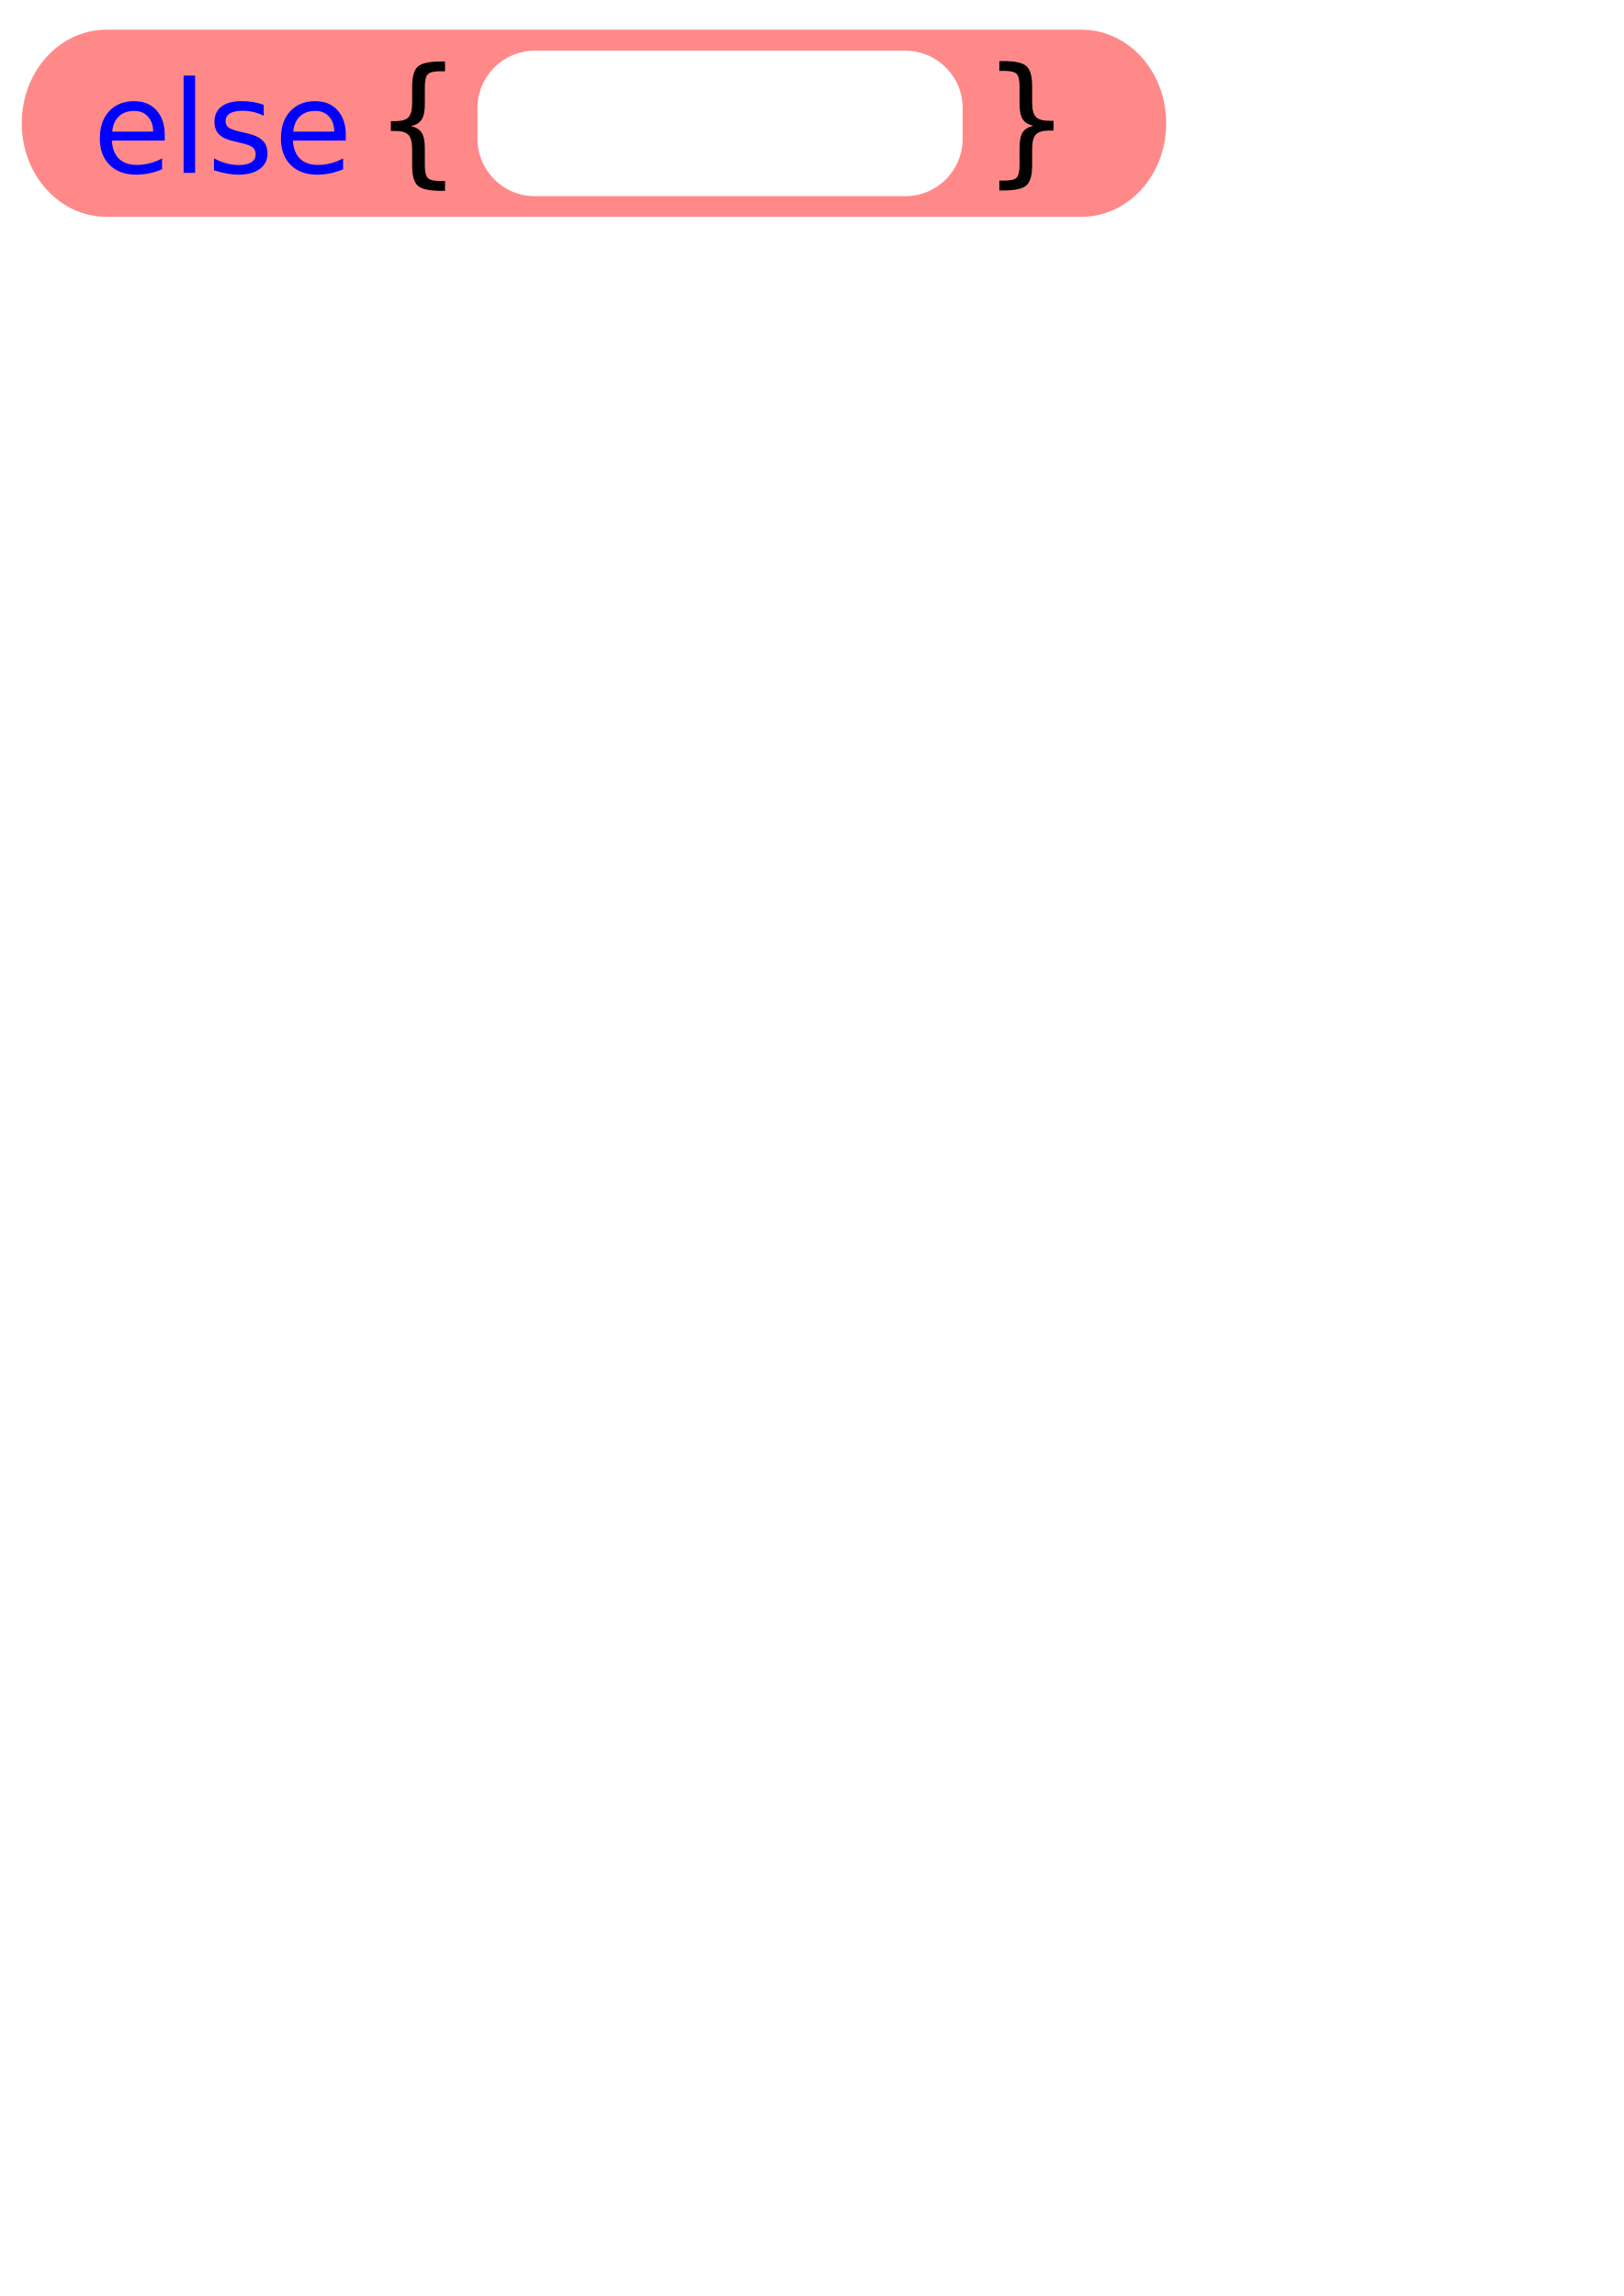
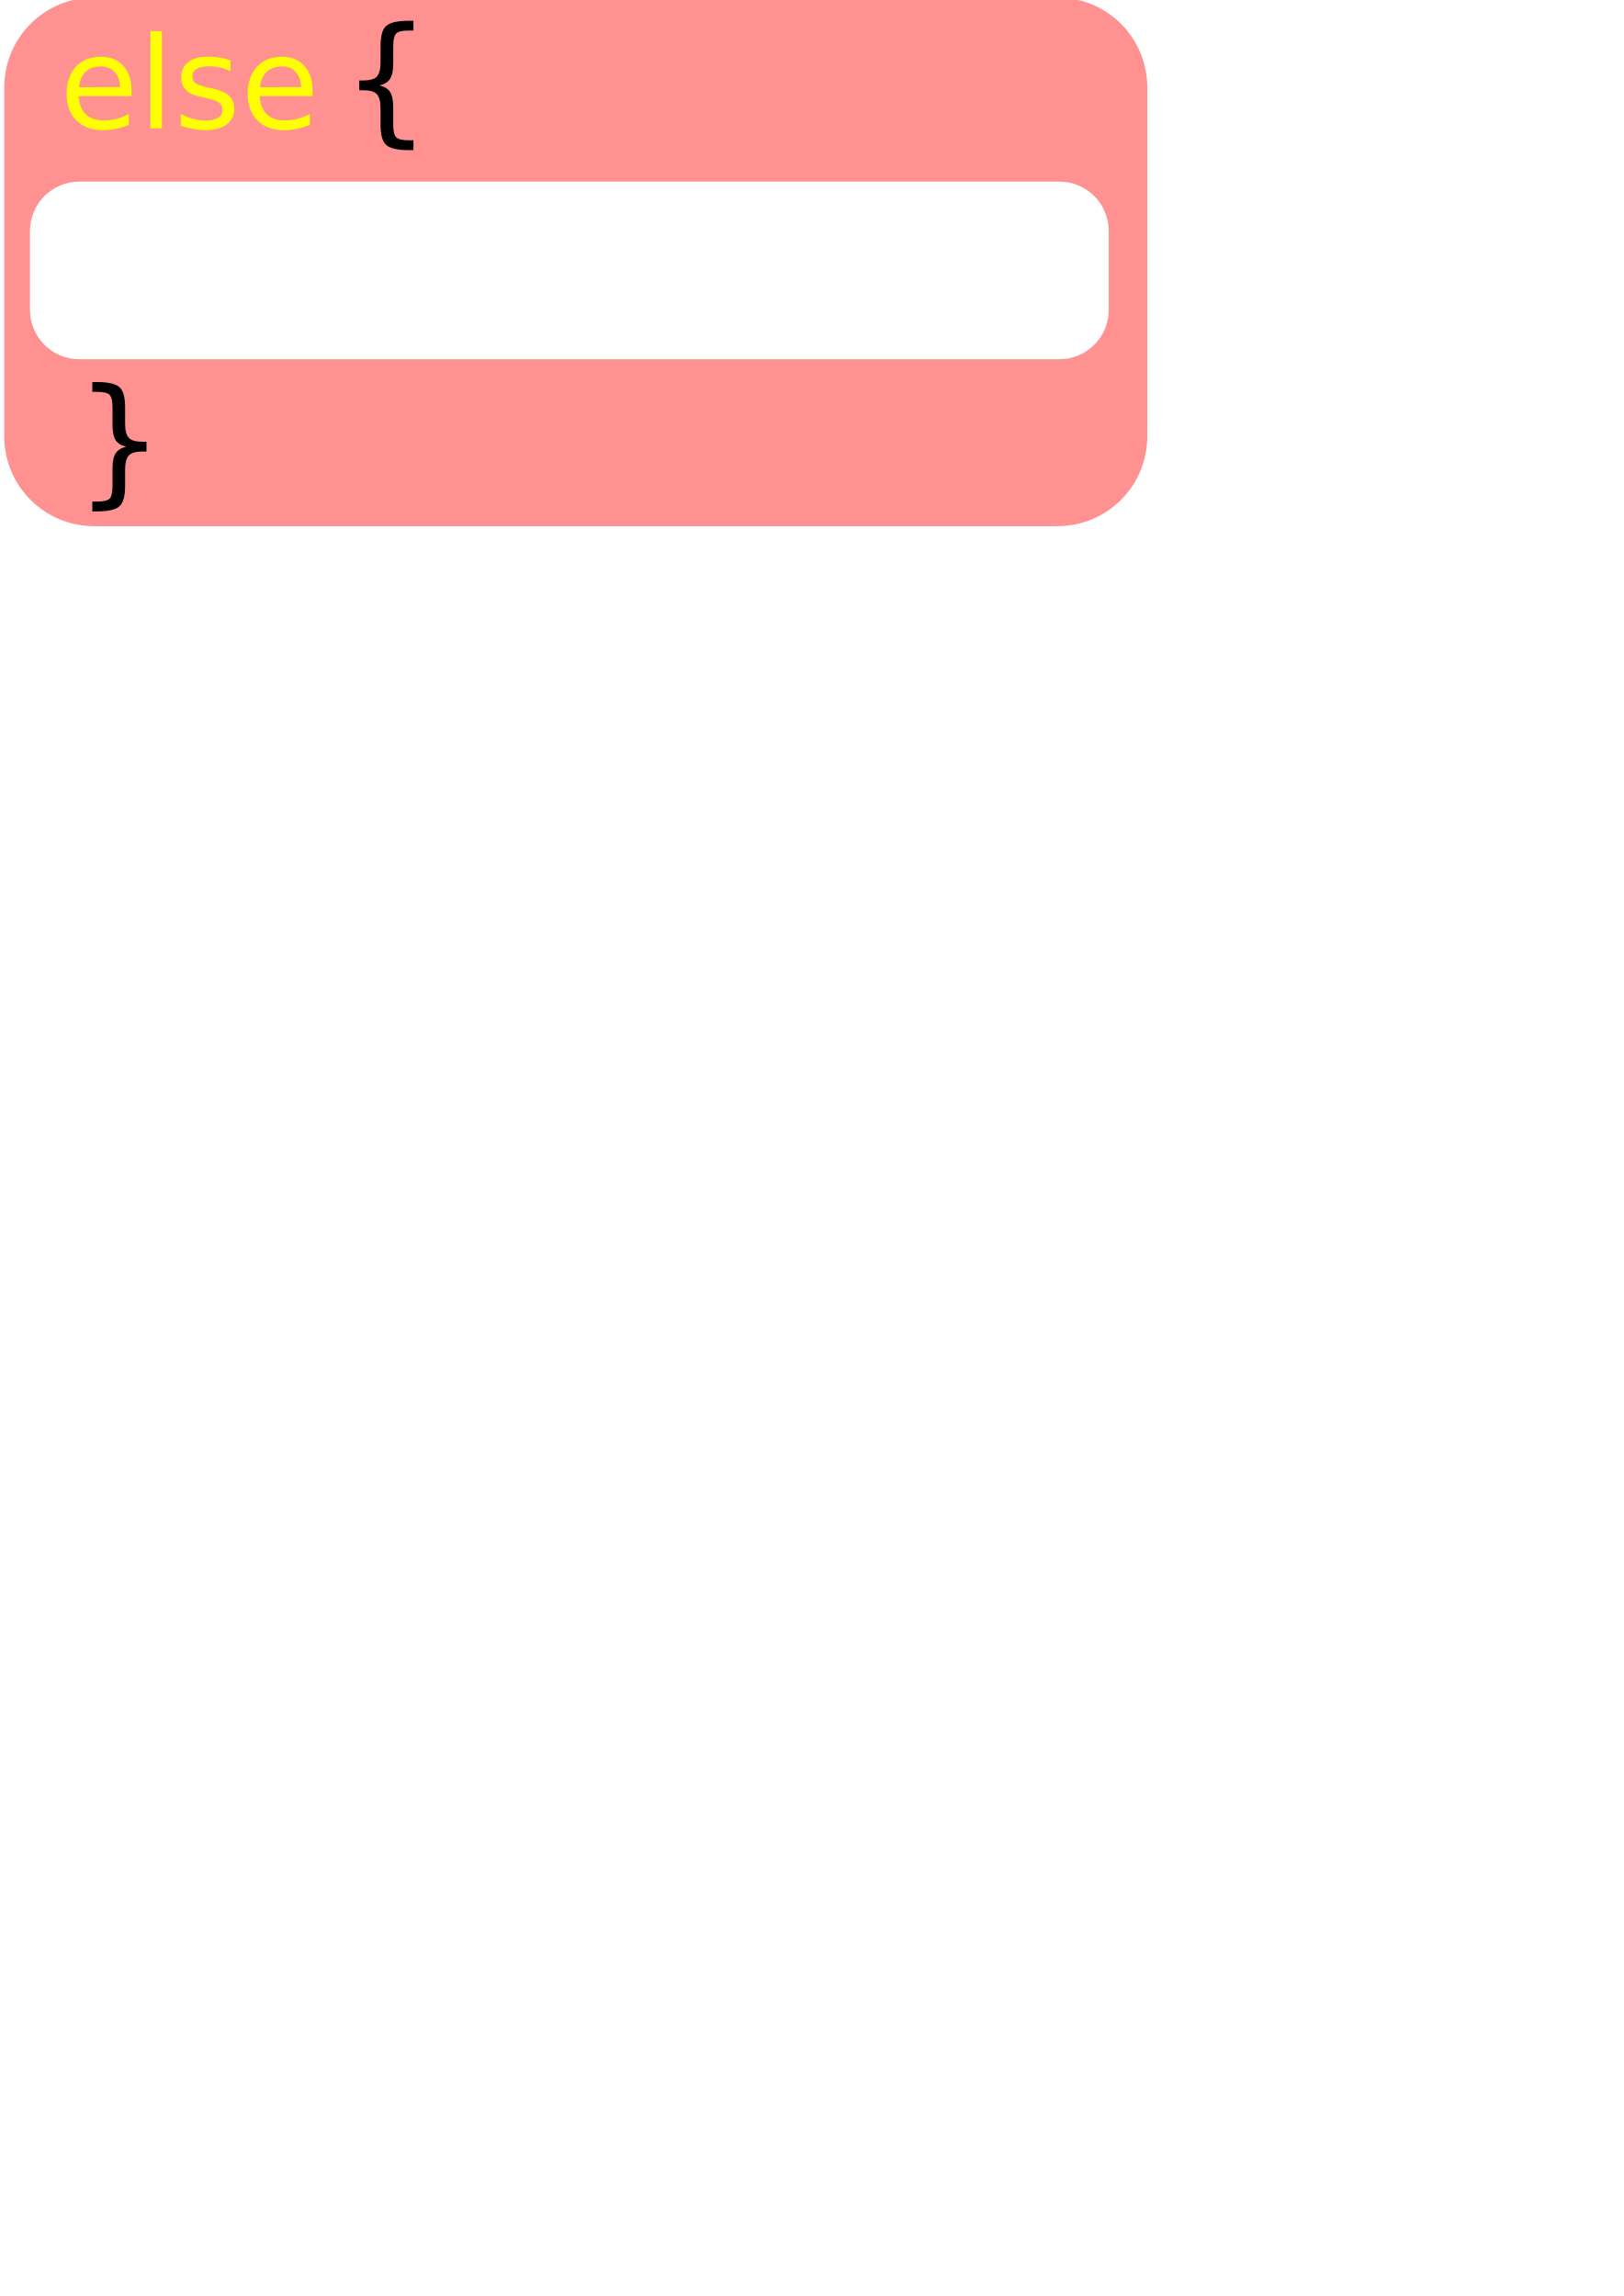
<svg xmlns="http://www.w3.org/2000/svg" width="210mm" height="297mm" viewBox="0 0 210 297" version="1.1" id="svg33532">
  <defs id="defs33526" />
  <g id="layer1">
-     <path id="path34283-9-6" style="opacity:1;vector-effect:none;fill:#ff2a2a;fill-opacity:0.552;fill-rule:evenodd;stroke:none;stroke-width:2.303;stroke-linecap:butt;stroke-linejoin:miter;stroke-miterlimit:4;stroke-dasharray:13.815, 2.303;stroke-dashoffset:0;stroke-opacity:0.562" d="M 13.767,3.841 H 139.874 c 6.068,0 10.953,5.398 10.953,12.102 0,6.705 -4.885,12.102 -10.953,12.102 H 13.767 c -6.068,0 -10.953,-5.398 -10.953,-12.102 0,-6.705 4.885,-12.102 10.953,-12.102 z m 55.42,2.715 h 47.885 c 4.117,0 7.431,3.314 7.431,7.431 v 3.959 c 0,4.117 -3.314,7.431 -7.431,7.431 H 69.187 c -4.117,0 -7.431,-3.314 -7.431,-7.431 v -3.959 c 0,-4.117 3.314,-7.431 7.431,-7.431 z" />
-     <g aria-label="else" style="font-style:normal;font-weight:normal;font-size:16.561px;line-height:1.25;font-family:sans-serif;letter-spacing:0px;word-spacing:0px;fill:#0000ff;fill-opacity:1;stroke:none;stroke-width:0.887" id="text35294">
-       <path d="m 21.305,17.46 v 0.728 h -6.841 q 0.097,1.536 0.922,2.345 0.833,0.801 2.313,0.801 0.857,0 1.658,-0.21 0.809,-0.21 1.601,-0.631 v 1.407 q -0.801,0.34 -1.642,0.518 -0.841,0.178 -1.706,0.178 -2.167,0 -3.437,-1.261 -1.261,-1.261 -1.261,-3.412 0,-2.224 1.197,-3.526 1.205,-1.31 3.243,-1.31 1.828,0 2.887,1.181 1.067,1.173 1.067,3.194 z m -1.488,-0.437 q -0.016,-1.221 -0.687,-1.949 -0.663,-0.728 -1.763,-0.728 -1.245,0 -1.997,0.704 -0.744,0.704 -0.857,1.981 z" style="fill:#0000ff;stroke-width:0.887" id="path35380" />
-       <path d="M 23.747,9.778 H 25.235 V 22.36 h -1.488 z" style="fill:#0000ff;stroke-width:0.887" id="path35382" />
-       <path d="m 34.113,13.57 v 1.407 q -0.631,-0.323 -1.31,-0.485 -0.679,-0.162 -1.407,-0.162 -1.108,0 -1.666,0.34 -0.55,0.34 -0.55,1.019 0,0.518 0.396,0.817 0.396,0.291 1.593,0.558 l 0.509,0.113 q 1.585,0.34 2.248,0.962 0.671,0.615 0.671,1.722 0,1.261 -1.003,1.997 -0.995,0.736 -2.741,0.736 -0.728,0 -1.52,-0.146 -0.784,-0.137 -1.658,-0.42 v -1.536 q 0.825,0.429 1.625,0.647 0.801,0.21 1.585,0.21 1.051,0 1.617,-0.356 0.566,-0.364 0.566,-1.019 0,-0.606 -0.412,-0.93 -0.404,-0.323 -1.787,-0.623 l -0.518,-0.121 q -1.383,-0.291 -1.997,-0.889 -0.615,-0.606 -0.615,-1.658 0,-1.278 0.906,-1.973 0.906,-0.695 2.571,-0.695 0.825,0 1.553,0.121 0.728,0.121 1.342,0.364 z" style="fill:#0000ff;stroke-width:0.887" id="path35384" />
-       <path d="m 44.723,17.46 v 0.728 h -6.841 q 0.097,1.536 0.922,2.345 0.833,0.801 2.313,0.801 0.857,0 1.658,-0.21 0.809,-0.21 1.601,-0.631 v 1.407 q -0.801,0.34 -1.642,0.518 -0.841,0.178 -1.706,0.178 -2.167,0 -3.437,-1.261 -1.261,-1.261 -1.261,-3.412 0,-2.224 1.197,-3.526 1.205,-1.31 3.243,-1.31 1.828,0 2.887,1.181 1.067,1.173 1.067,3.194 z m -1.488,-0.437 q -0.016,-1.221 -0.687,-1.949 -0.663,-0.728 -1.763,-0.728 -1.245,0 -1.997,0.704 -0.744,0.704 -0.857,1.981 z" style="fill:#0000ff;stroke-width:0.887" id="path35386" />
+     <path style="opacity:1;vector-effect:none;fill:#ff9191;fill-opacity:1;fill-rule:evenodd;stroke:none;stroke-width:0.741px;stroke-linecap:butt;stroke-linejoin:miter;stroke-miterlimit:4;stroke-dasharray:none;stroke-dashoffset:0;stroke-opacity:1" d="M 46.037 -1.191 C 21.692 -1.191 2.092 18.407 2.092 42.752 L 2.092 213.297 C 2.092 237.642 21.692 257.24 46.037 257.24 L 516.865 257.24 C 541.21 257.24 560.809 237.642 560.809 213.297 L 560.809 42.752 C 560.809 18.407 541.21 -1.191 516.865 -1.191 L 46.037 -1.191 z M 38.832 88.789 L 517.793 88.789 C 531.191 88.789 541.977 99.575 541.977 112.973 L 541.977 151.447 C 541.977 164.845 531.191 175.631 517.793 175.631 L 38.832 175.631 C 25.434 175.631 14.648 164.845 14.648 151.447 L 14.648 112.973 C 14.648 99.575 25.434 88.789 38.832 88.789 z " transform="scale(0.2645833)" id="rect4794" />
+     <g aria-label="else" style="font-style:normal;font-weight:normal;font-size:16.561px;line-height:1.25;font-family:sans-serif;letter-spacing:0px;word-spacing:0px;fill:#ffff00;fill-opacity:1;stroke:none;stroke-width:0.887" id="text35294" transform="translate(-4.296822,-5.753158)">
+       <path d="m 21.305,17.46 v 0.728 h -6.841 q 0.097,1.536 0.922,2.345 0.833,0.801 2.313,0.801 0.857,0 1.658,-0.21 0.809,-0.21 1.601,-0.631 v 1.407 q -0.801,0.34 -1.642,0.518 -0.841,0.178 -1.706,0.178 -2.167,0 -3.437,-1.261 -1.261,-1.261 -1.261,-3.412 0,-2.224 1.197,-3.526 1.205,-1.31 3.243,-1.31 1.828,0 2.887,1.181 1.067,1.173 1.067,3.194 z m -1.488,-0.437 q -0.016,-1.221 -0.687,-1.949 -0.663,-0.728 -1.763,-0.728 -1.245,0 -1.997,0.704 -0.744,0.704 -0.857,1.981 z" style="fill:#ffff00;stroke-width:0.887" id="path35380" />
+       <path d="M 23.747,9.778 H 25.235 V 22.36 h -1.488 z" style="fill:#ffff00;stroke-width:0.887" id="path35382" />
+       <path d="m 34.113,13.57 v 1.407 q -0.631,-0.323 -1.31,-0.485 -0.679,-0.162 -1.407,-0.162 -1.108,0 -1.666,0.34 -0.55,0.34 -0.55,1.019 0,0.518 0.396,0.817 0.396,0.291 1.593,0.558 l 0.509,0.113 q 1.585,0.34 2.248,0.962 0.671,0.615 0.671,1.722 0,1.261 -1.003,1.997 -0.995,0.736 -2.741,0.736 -0.728,0 -1.52,-0.146 -0.784,-0.137 -1.658,-0.42 v -1.536 q 0.825,0.429 1.625,0.647 0.801,0.21 1.585,0.21 1.051,0 1.617,-0.356 0.566,-0.364 0.566,-1.019 0,-0.606 -0.412,-0.93 -0.404,-0.323 -1.787,-0.623 l -0.518,-0.121 q -1.383,-0.291 -1.997,-0.889 -0.615,-0.606 -0.615,-1.658 0,-1.278 0.906,-1.973 0.906,-0.695 2.571,-0.695 0.825,0 1.553,0.121 0.728,0.121 1.342,0.364 z" style="fill:#ffff00;stroke-width:0.887" id="path35384" />
+       <path d="m 44.723,17.46 v 0.728 h -6.841 q 0.097,1.536 0.922,2.345 0.833,0.801 2.313,0.801 0.857,0 1.658,-0.21 0.809,-0.21 1.601,-0.631 v 1.407 q -0.801,0.34 -1.642,0.518 -0.841,0.178 -1.706,0.178 -2.167,0 -3.437,-1.261 -1.261,-1.261 -1.261,-3.412 0,-2.224 1.197,-3.526 1.205,-1.31 3.243,-1.31 1.828,0 2.887,1.181 1.067,1.173 1.067,3.194 z m -1.488,-0.437 q -0.016,-1.221 -0.687,-1.949 -0.663,-0.728 -1.763,-0.728 -1.245,0 -1.997,0.704 -0.744,0.704 -0.857,1.981 z" style="fill:#ffff00;stroke-width:0.887" id="path35386" />
    </g>
-     <g aria-label="{" style="font-style:normal;font-weight:normal;font-size:18.136px;line-height:1.25;font-family:sans-serif;letter-spacing:0px;word-spacing:0px;fill:#000000;fill-opacity:1;stroke:none;stroke-width:0.972" id="text35360">
+     <g aria-label="{" style="font-style:normal;font-weight:normal;font-size:18.136px;line-height:1.25;font-family:sans-serif;letter-spacing:0px;word-spacing:0px;fill:#000000;fill-opacity:1;stroke:none;stroke-width:0.972" id="text35360" transform="translate(-4.087412,-5.266918)">
      <path d="m 57.557,23.413 v 1.275 h -0.549 q -2.205,0 -2.958,-0.655 -0.744,-0.655 -0.744,-2.612 v -2.116 q 0,-1.337 -0.478,-1.851 -0.478,-0.514 -1.736,-0.514 h -0.54 v -1.266 h 0.54 q 1.266,0 1.736,-0.505 0.478,-0.514 0.478,-1.833 v -2.125 q 0,-1.957 0.744,-2.604 0.753,-0.655 2.958,-0.655 h 0.549 v 1.266 h -0.602 q -1.249,0 -1.629,0.39 -0.381,0.39 -0.381,1.638 v 2.196 q 0,1.39 -0.407,2.019 -0.399,0.629 -1.373,0.85 0.983,0.239 1.381,0.868 0.399,0.629 0.399,2.01 v 2.196 q 0,1.249 0.381,1.638 0.381,0.39 1.629,0.39 z" style="stroke-width:0.972" id="path35392" />
    </g>
-     <g aria-label="}" style="font-style:normal;font-weight:normal;font-size:18.136px;line-height:1.25;font-family:sans-serif;letter-spacing:0px;word-spacing:0px;fill:#000000;fill-opacity:1;stroke:none;stroke-width:0.972" id="text35360-2">
+     <g aria-label="}" style="font-style:normal;font-weight:normal;font-size:18.136px;line-height:1.25;font-family:sans-serif;letter-spacing:0px;word-spacing:0px;fill:#000000;fill-opacity:1;stroke:none;stroke-width:0.972" id="text35360-2" transform="translate(-117.3108,41.51734)">
      <path d="m 129.25,23.364 h 0.62 q 1.24,0 1.612,-0.381 0.381,-0.381 0.381,-1.647 v -2.196 q 0,-1.381 0.399,-2.01 0.399,-0.629 1.381,-0.868 -0.983,-0.221 -1.381,-0.85 -0.399,-0.629 -0.399,-2.019 v -2.196 q 0,-1.257 -0.381,-1.638 -0.372,-0.39 -1.612,-0.39 h -0.62 V 7.902 h 0.558 q 2.205,0 2.94,0.655 0.744,0.646 0.744,2.604 v 2.125 q 0,1.319 0.478,1.833 0.478,0.505 1.736,0.505 h 0.549 v 1.266 h -0.549 q -1.257,0 -1.736,0.514 -0.478,0.514 -0.478,1.851 v 2.116 q 0,1.957 -0.744,2.612 -0.735,0.655 -2.94,0.655 h -0.558 z" style="stroke-width:0.972" id="path35389" />
    </g>
  </g>
</svg>
